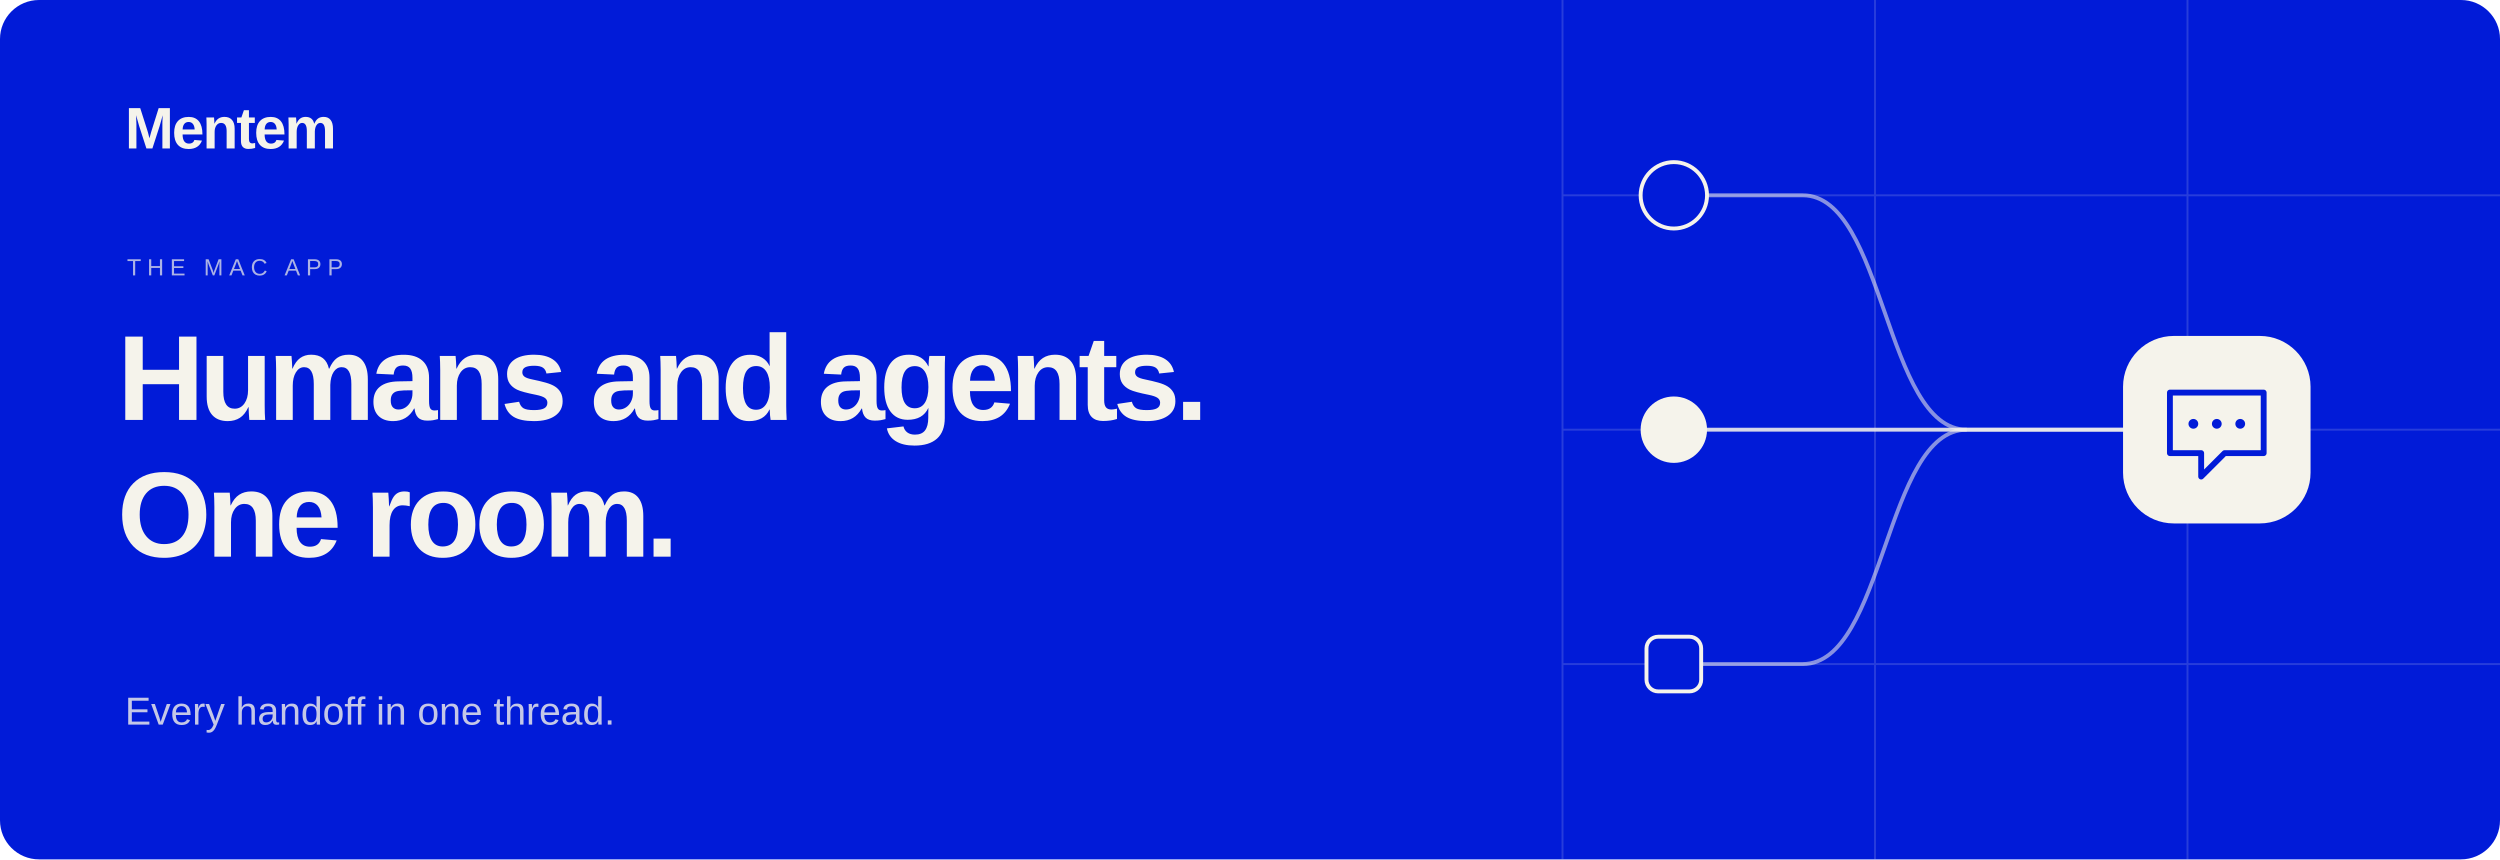
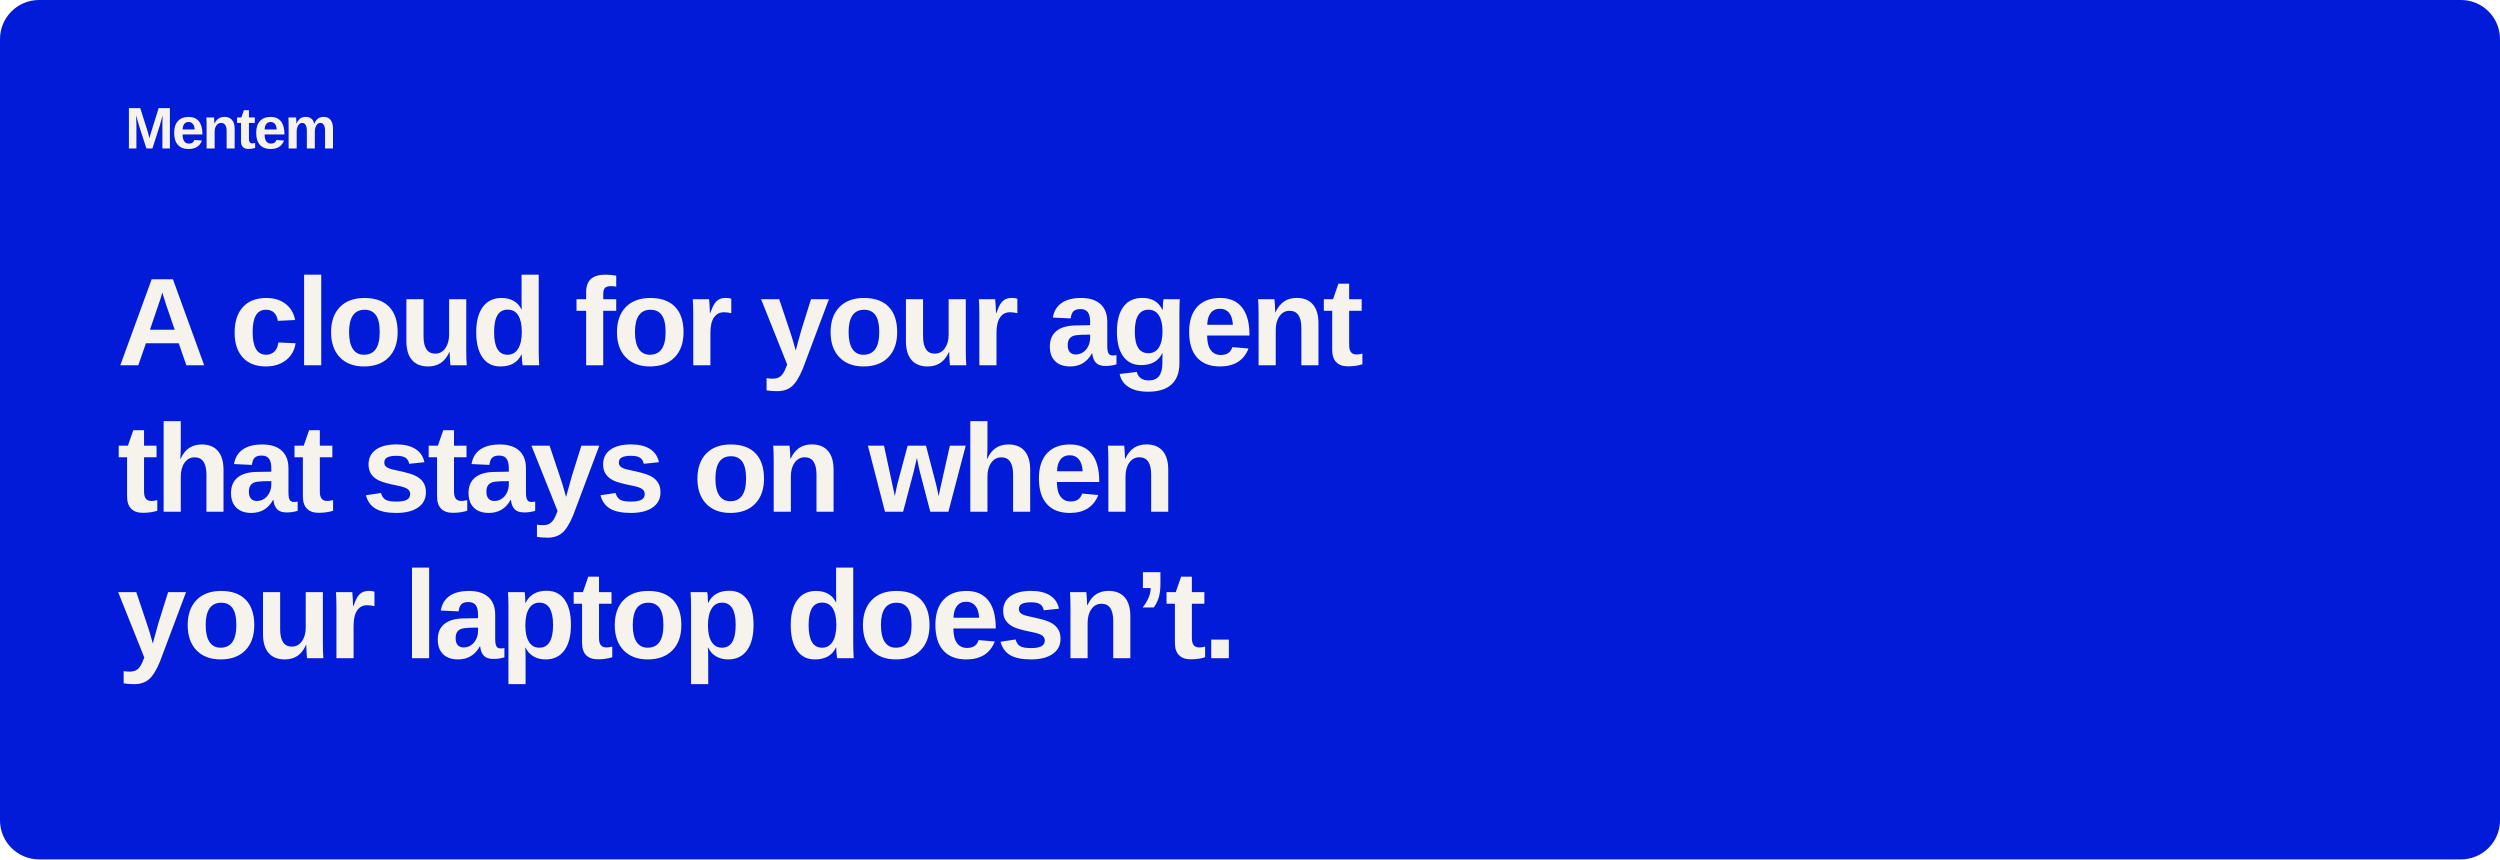
<svg xmlns="http://www.w3.org/2000/svg" width="1280" height="440" viewBox="0 0 1280 440" fill="none">
  <rect width="1280" height="440" rx="20" fill="#011BD8" />
-   <g stroke="#F5F3EB" stroke-width="1" opacity=".16">
-     <path d="M800 0V440M960 0V440M1120 0V440M1280 100H800M1280 220H800M1280 340H800" />
-   </g>
  <g font-family="Arial, Helvetica, sans-serif" fill="#F5F3EB">
    <text x="64" y="76" font-size="30" font-weight="700" letter-spacing="-1">Mentem</text>
-     <text x="65" y="141" font-size="12" letter-spacing="3" opacity=".7">THE MAC APP</text>
-     <text x="60" y="215" font-size="62" font-weight="700" letter-spacing="-2.8">Humans and agents.</text>
-     <text x="60" y="285" font-size="62" font-weight="700" letter-spacing="-2.8">One room.</text>
-     <text x="64" y="371" font-size="20" opacity=".8">Every handoff in one thread.</text>
+     <text x="60" y="187" font-size="64" font-weight="700" letter-spacing="-2">A cloud for your agent</text>
+     <text x="60" y="262" font-size="64" font-weight="700" letter-spacing="-2">that stays on when</text>
+     <text x="60" y="337" font-size="64" font-weight="700" letter-spacing="-2">your laptop doesn’t.</text>
  </g>
-   <g stroke="#F5F3EB" stroke-width="2">
-     <path d="M857 100H923C965 100 965 220 1007 220H1135" opacity=".55" />
-     <path d="M857 220H1135" opacity=".85" />
-     <path d="M857 340H923C965 340 965 220 1007 220" opacity=".55" />
-   </g>
-   <circle cx="857" cy="100" r="17" fill="#011BD8" stroke="#F5F3EB" stroke-width="2" />
-   <circle cx="857" cy="220" r="17" fill="#F5F3EB" />
-   <rect x="843" y="326" width="28" height="28" rx="6" fill="#011BD8" stroke="#F5F3EB" stroke-width="2" />
-   <rect x="1087" y="172" width="96" height="96" rx="26" fill="#F5F3EB" />
-   <path d="M1111 201H1159V232H1139L1127 244V232H1111V201Z" stroke="#011BD8" stroke-width="3" stroke-linejoin="round" />
-   <circle cx="1123" cy="217" r="2.5" fill="#011BD8" />
-   <circle cx="1135" cy="217" r="2.5" fill="#011BD8" />
-   <circle cx="1147" cy="217" r="2.5" fill="#011BD8" />
</svg>
